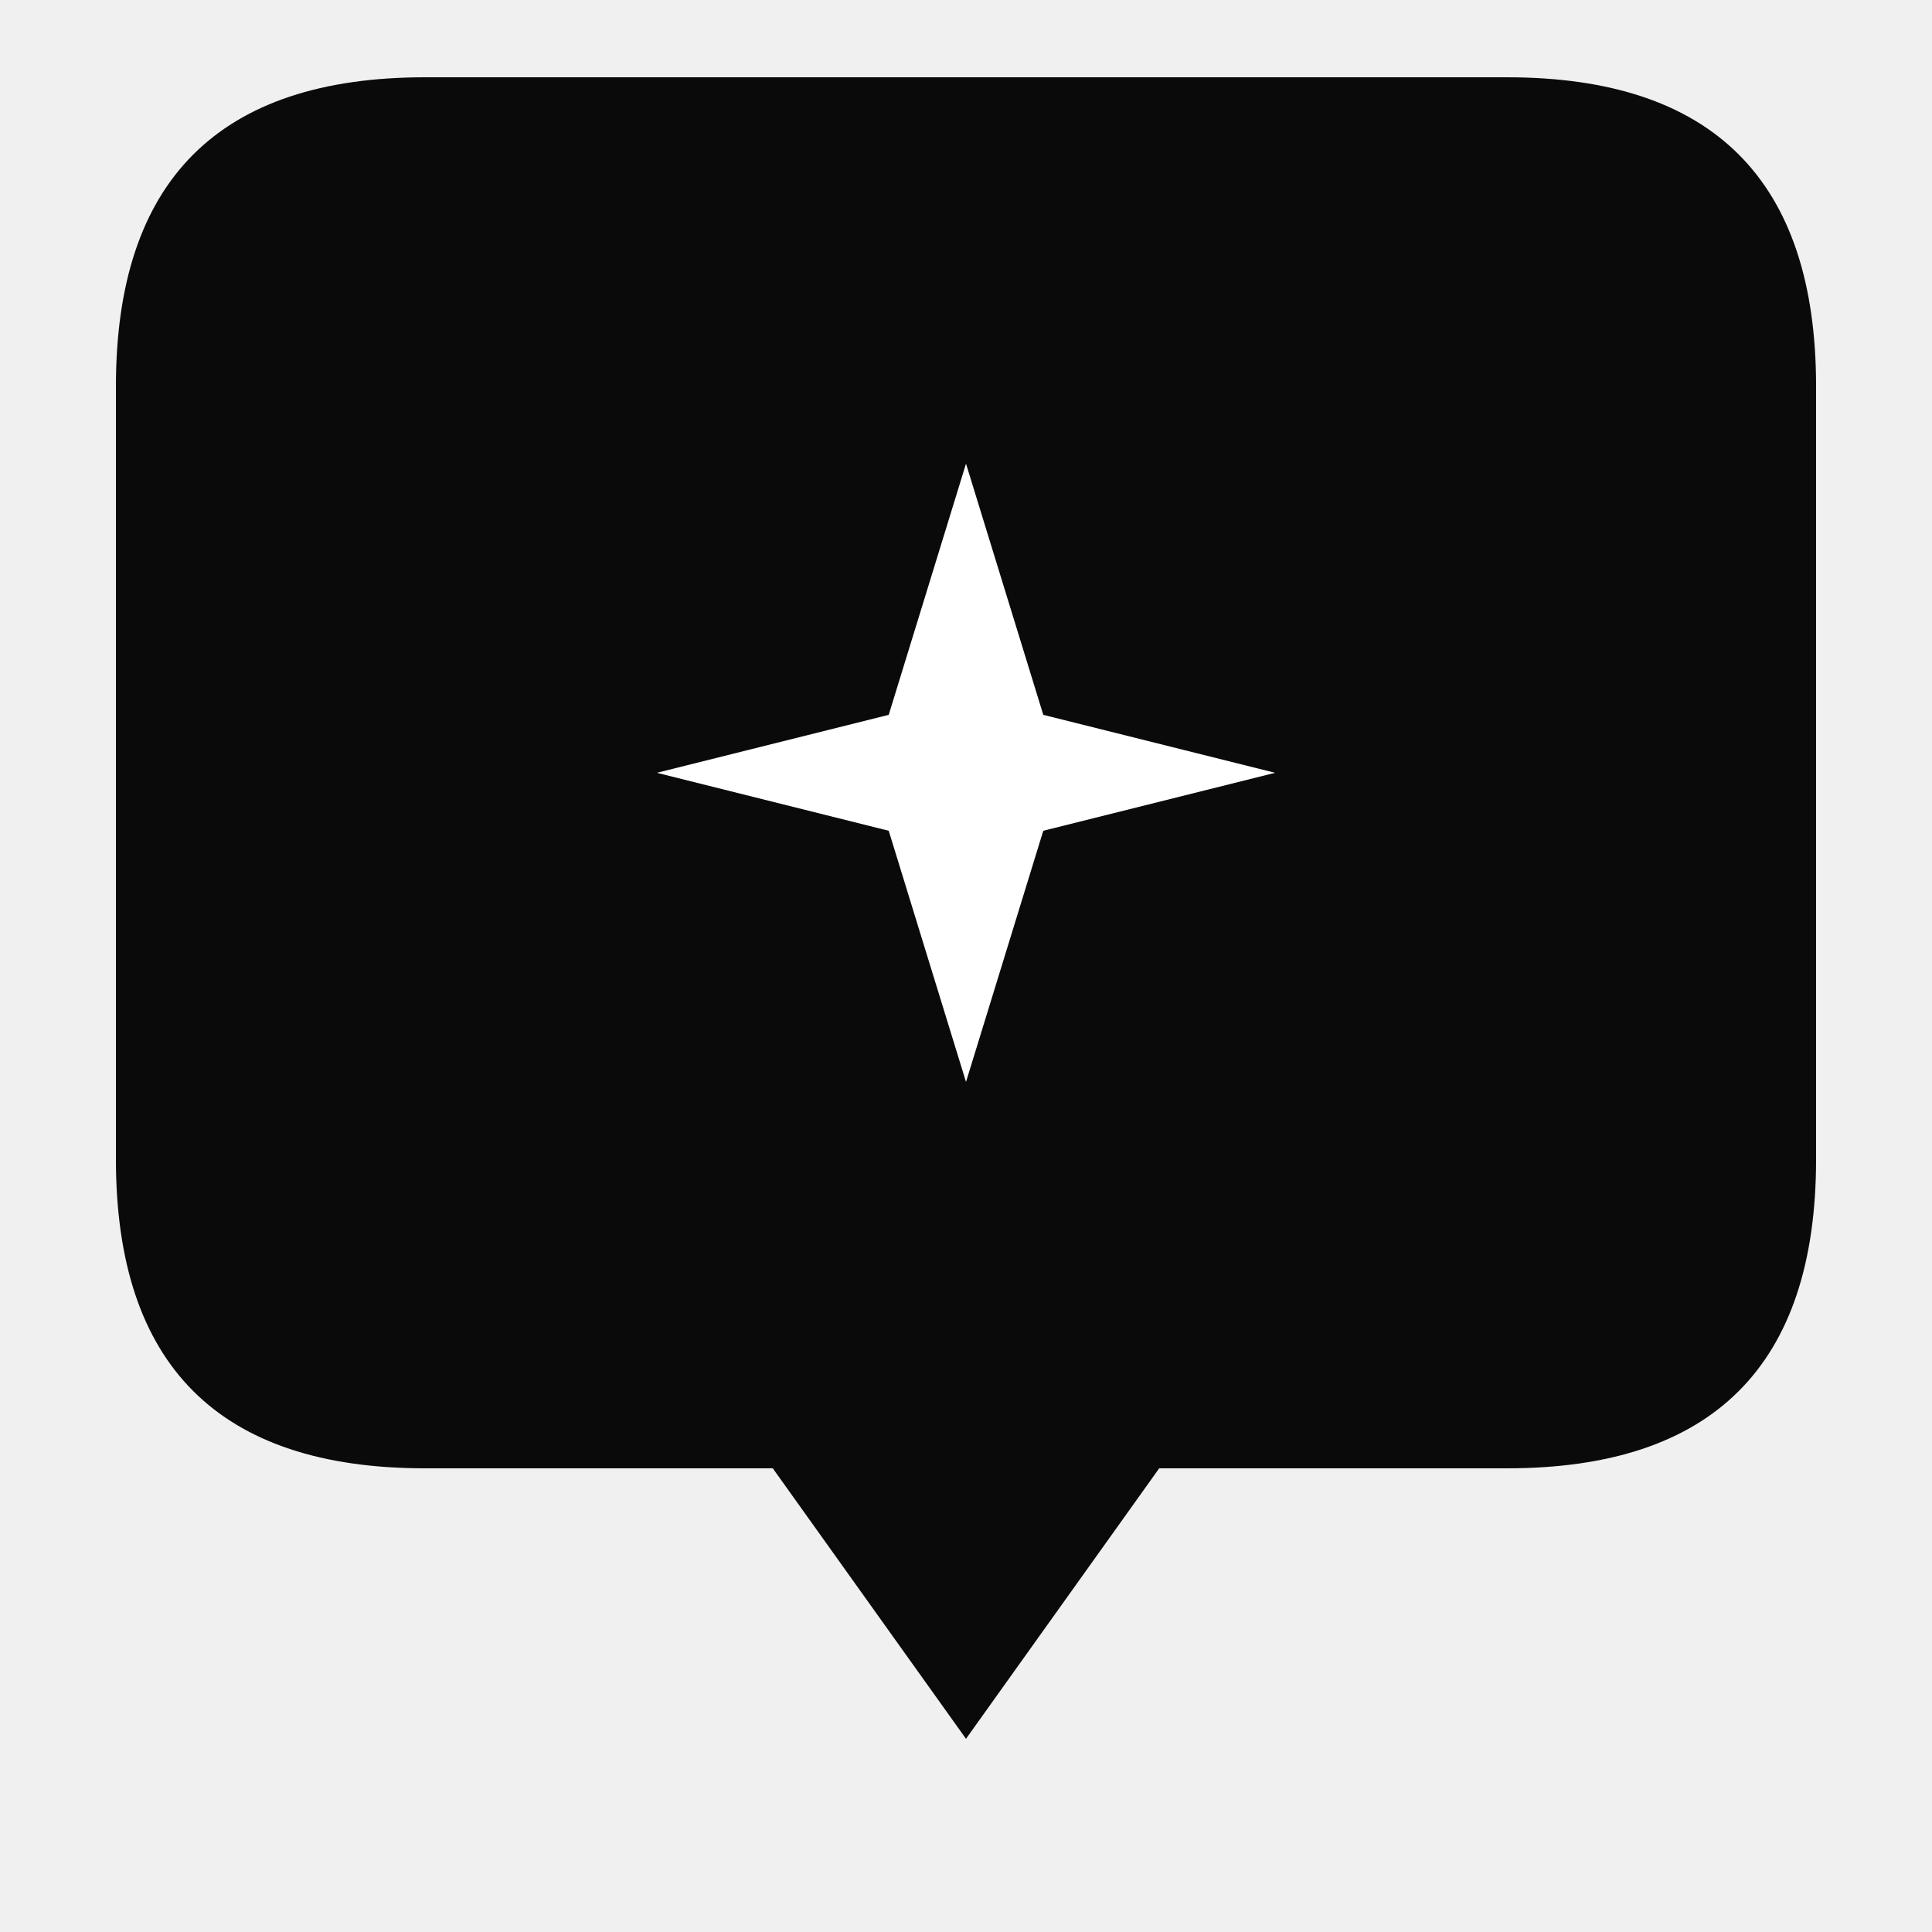
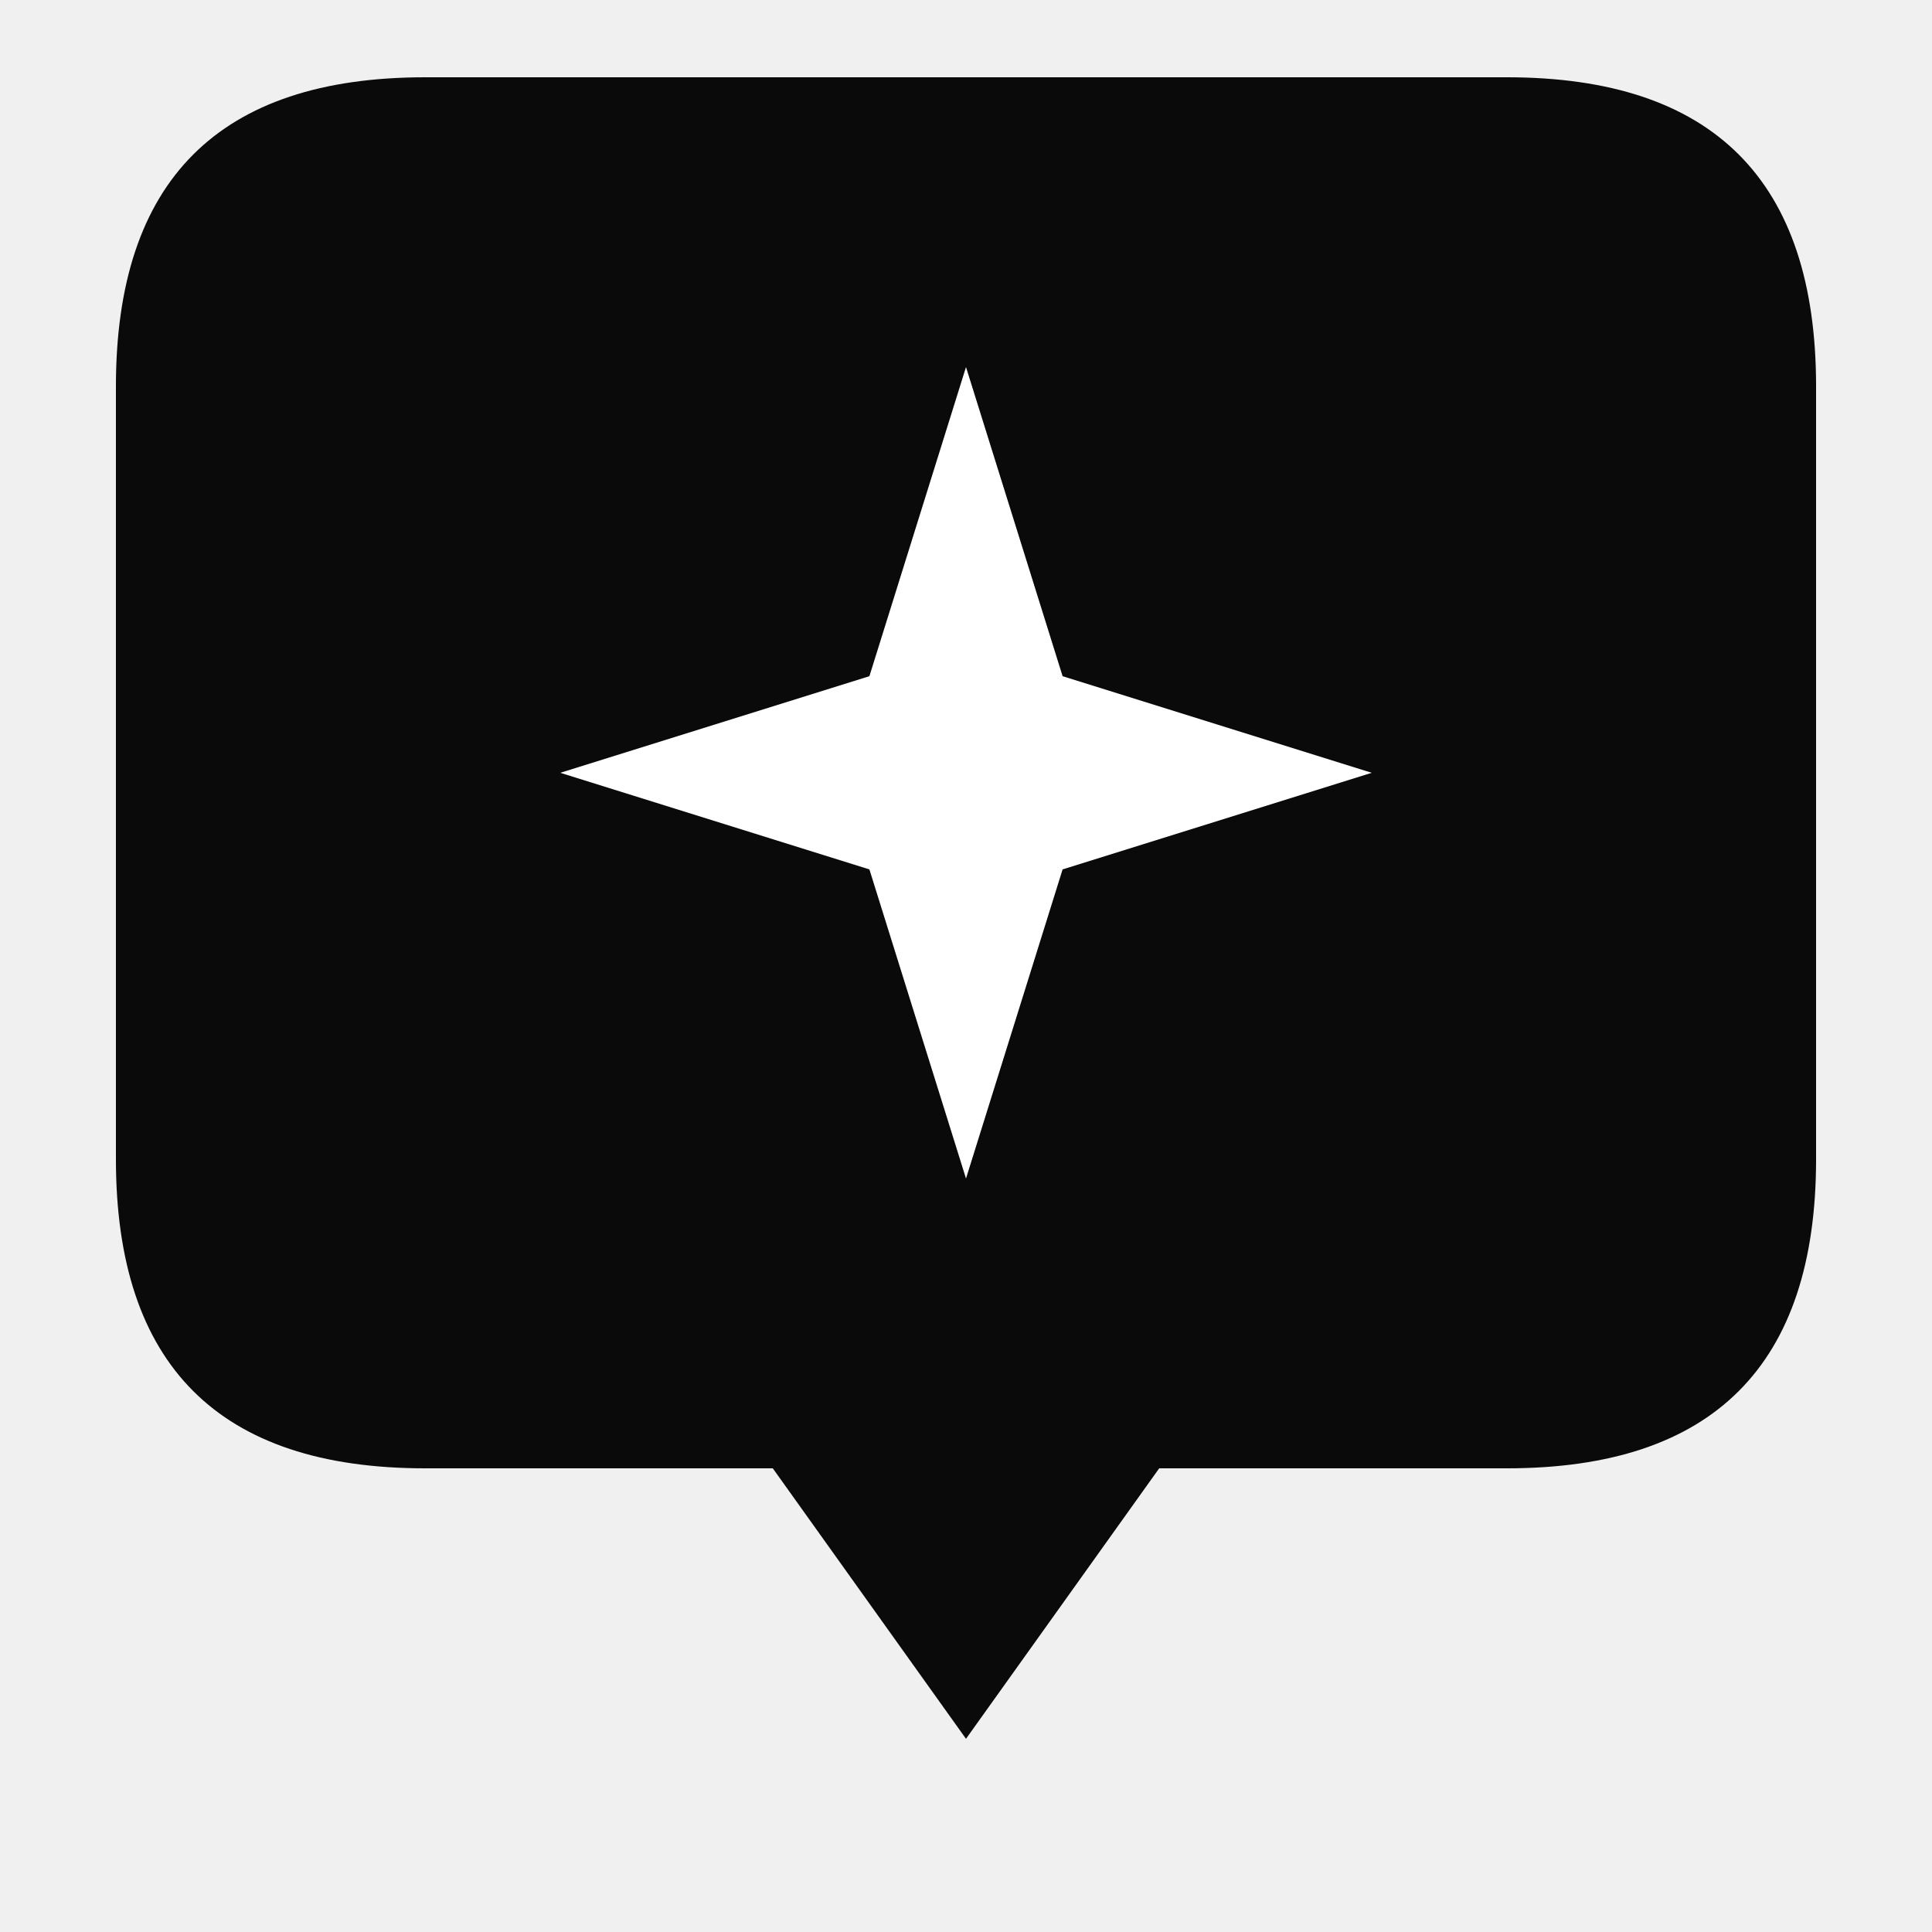
<svg xmlns="http://www.w3.org/2000/svg" viewBox="0 0 100 100">
  <style>
    /*
      Light browser tabs (default Chrome/Safari): dark bubble so it shows
      Dark mode browser tabs: white bubble matching the app's brand
    */
    .bubble { fill: #0a0a0a; }
    .spark  { fill: #ffffff; }
    @media (prefers-color-scheme: dark) {
      .bubble { fill: #ffffff; }
      .spark  { fill: #000000; }
    }
  </style>
  <path class="bubble" d="M22,4 H78 Q94,4 94,20 V60 Q94,76 78,76 H60 L50,90 L40,76 H22 Q6,76 6,60 V20 Q6,4 22,4 Z" />
-   <path class="spark" d="M50,24 L54,37 L66,40 L54,43 L50,56 L46,43 L34,40 L46,37 Z" />
+   <path class="spark" d="M50,19 L55,35 L71,40 L55,45 L50,61 L45,45 L29,40 L45,35 Z" />
</svg>
